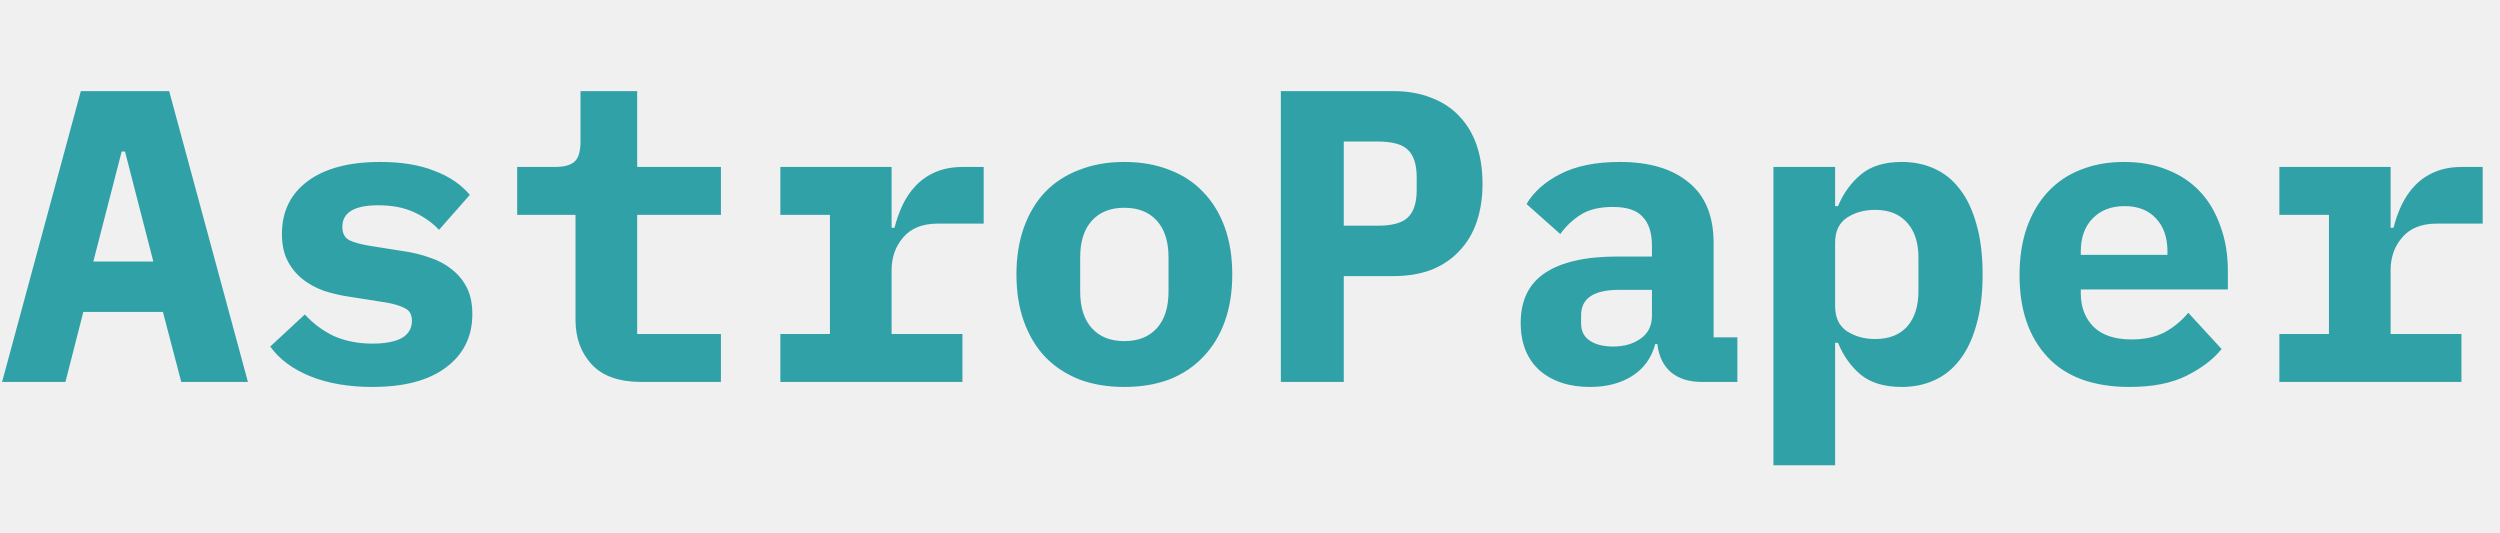
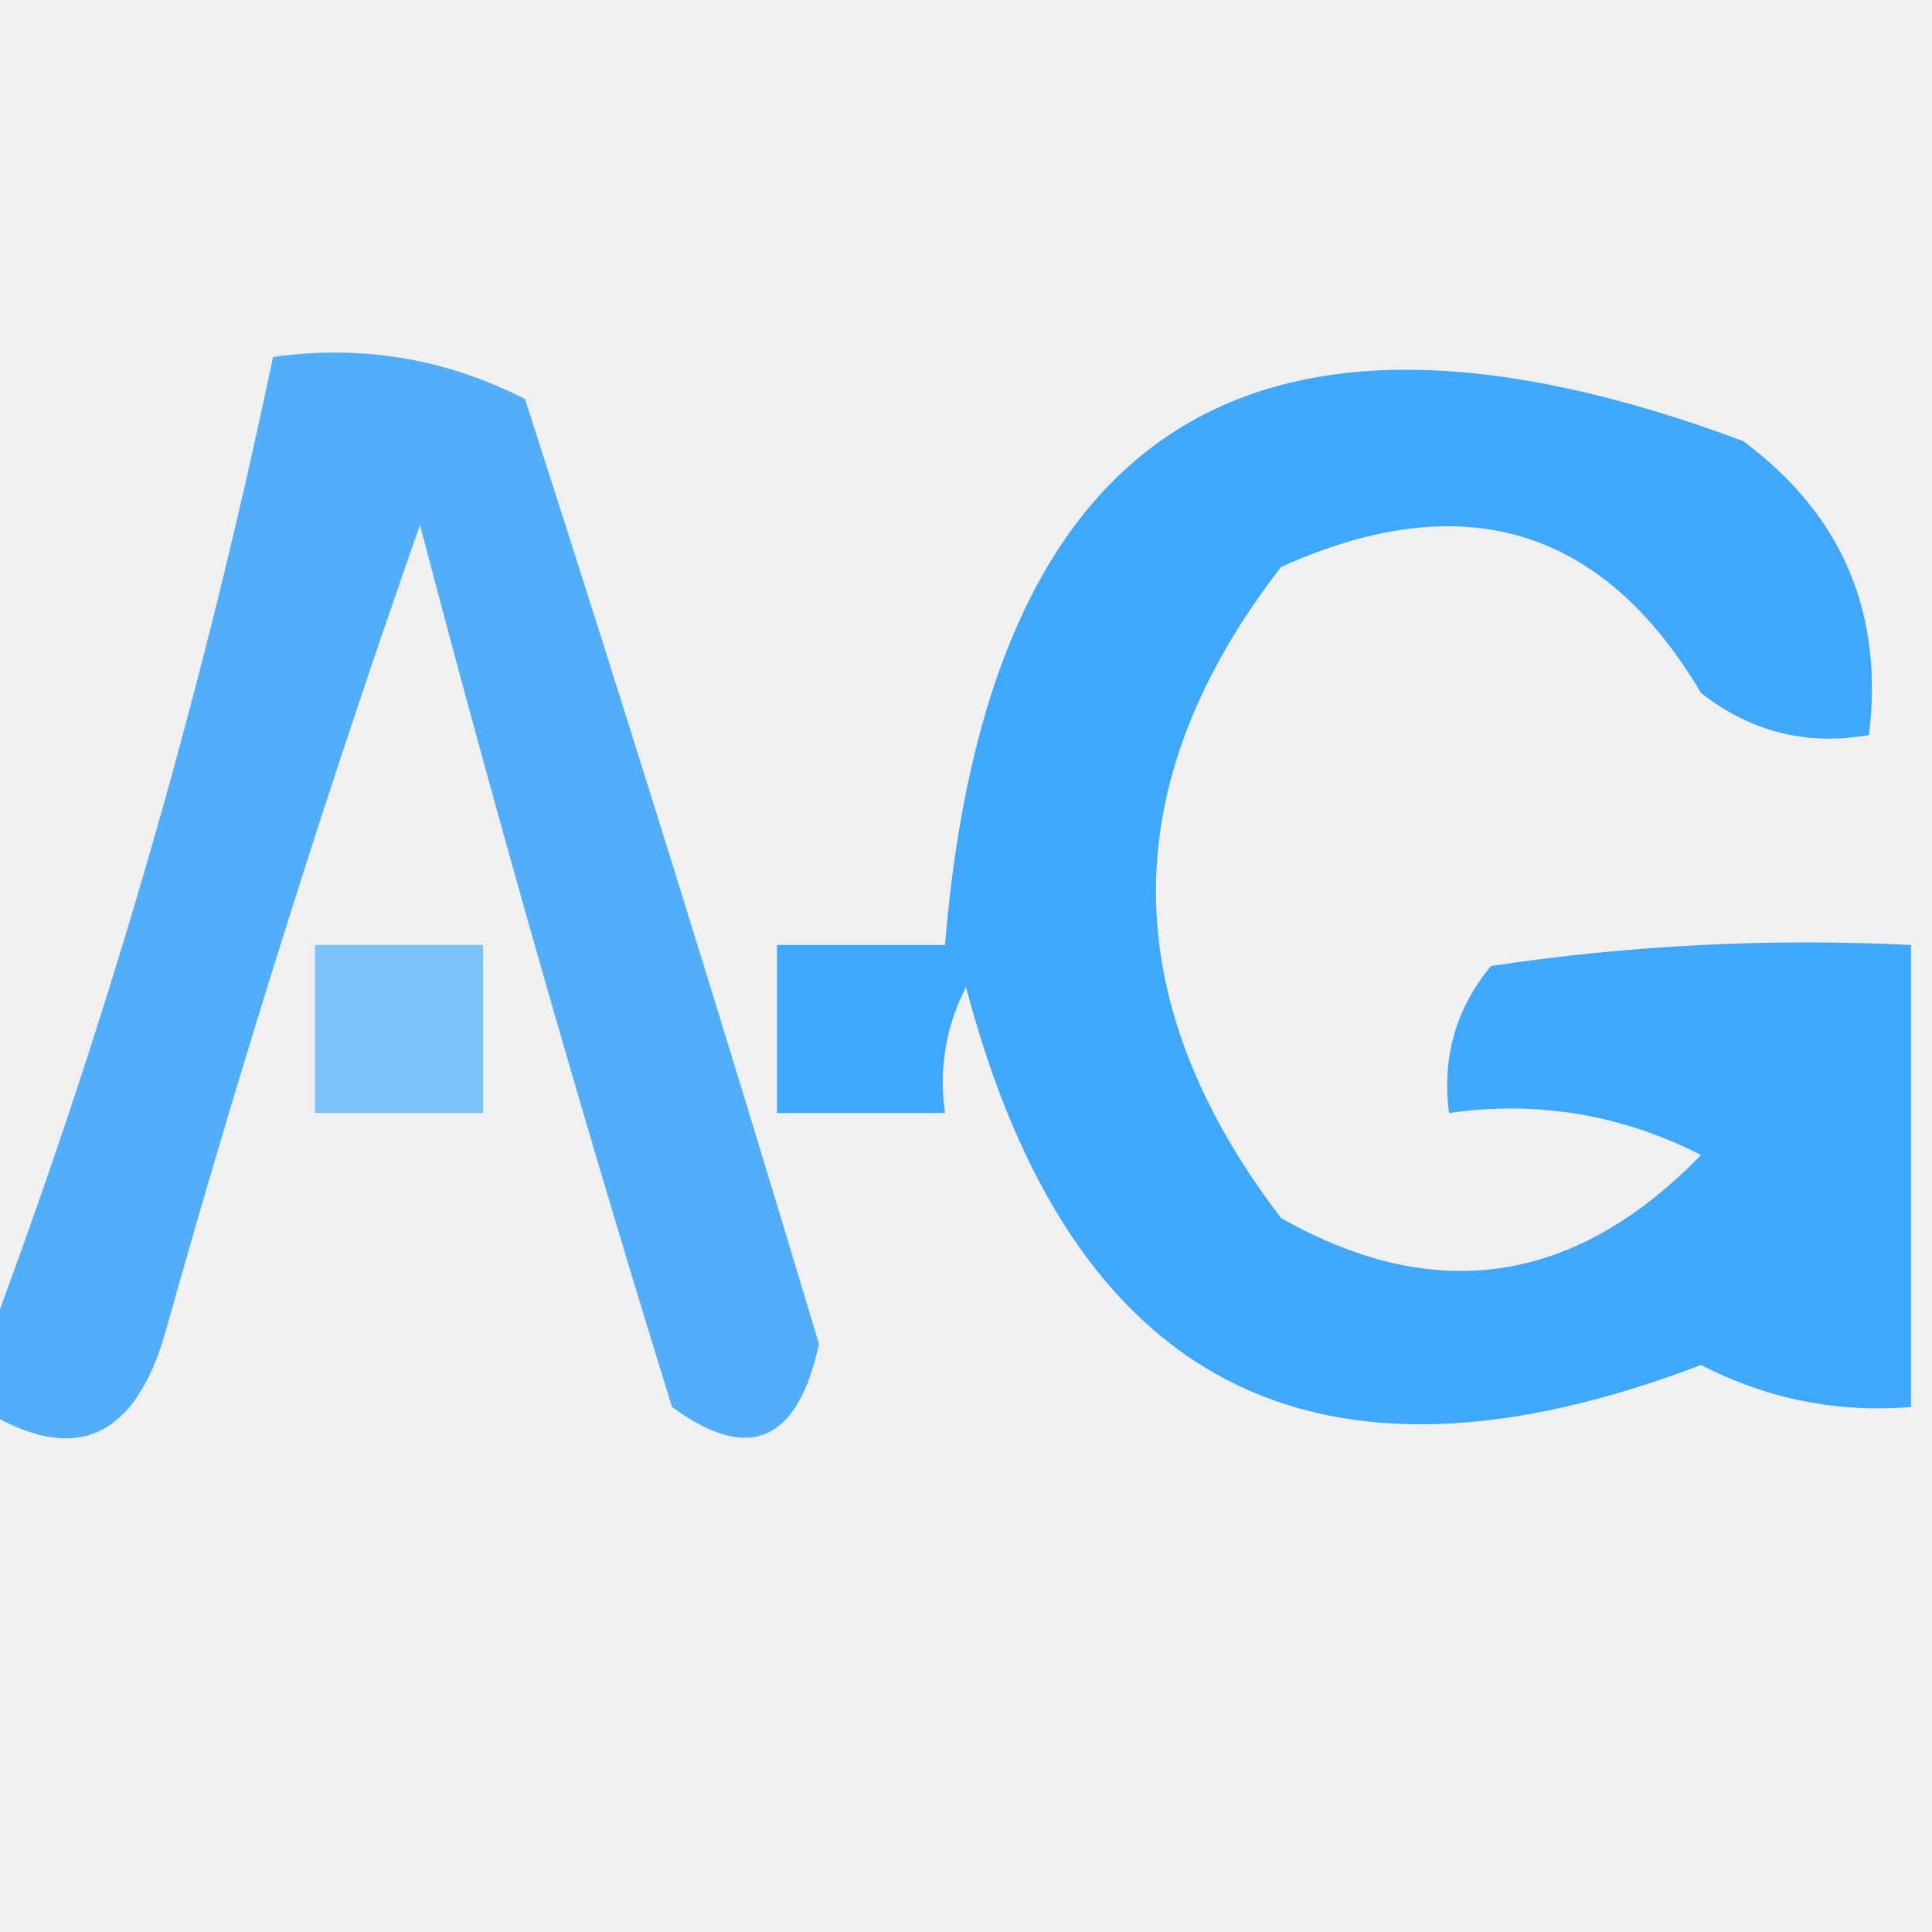
- <svg xmlns="http://www.w3.org/2000/svg" width="216" height="46" viewBox="0 0 216 46" fill="none">
-   <g clip-path="url(#clip0_1954_681)">
-     <path d="M15.66 33L14.076 26.952H7.2L5.652 33H0.18L6.984 7.872H14.616L21.42 33H15.66ZM10.8 13.092H10.512L8.064 22.596H13.248L10.8 13.092ZM32.17 33.432C30.106 33.432 28.306 33.12 26.77 32.496C25.258 31.872 24.118 31.02 23.35 29.94L26.338 27.168C27.058 27.96 27.898 28.584 28.858 29.04C29.842 29.472 30.958 29.688 32.206 29.688C33.262 29.688 34.09 29.532 34.69 29.22C35.29 28.884 35.59 28.38 35.59 27.708C35.59 27.18 35.386 26.82 34.978 26.628C34.57 26.412 34.006 26.244 33.286 26.124L30.298 25.656C29.458 25.536 28.678 25.356 27.958 25.116C27.238 24.852 26.614 24.504 26.086 24.072C25.558 23.64 25.138 23.112 24.826 22.488C24.514 21.864 24.358 21.108 24.358 20.22C24.358 18.276 25.102 16.752 26.59 15.648C28.078 14.544 30.166 13.992 32.854 13.992C34.678 13.992 36.226 14.244 37.498 14.748C38.794 15.228 39.826 15.924 40.594 16.836L37.93 19.86C37.378 19.26 36.67 18.756 35.806 18.348C34.942 17.94 33.898 17.736 32.674 17.736C30.61 17.736 29.578 18.36 29.578 19.608C29.578 20.16 29.782 20.544 30.19 20.76C30.598 20.952 31.162 21.108 31.882 21.228L34.834 21.696C35.674 21.816 36.454 22.008 37.174 22.272C37.894 22.512 38.518 22.848 39.046 23.28C39.598 23.712 40.03 24.24 40.342 24.864C40.654 25.488 40.81 26.244 40.81 27.132C40.81 29.076 40.054 30.612 38.542 31.74C37.054 32.868 34.93 33.432 32.17 33.432ZM55.412 33C53.492 33 52.064 32.496 51.128 31.488C50.192 30.48 49.724 29.196 49.724 27.636V18.564H44.684V14.424H47.96C48.752 14.424 49.316 14.268 49.652 13.956C49.988 13.644 50.156 13.068 50.156 12.228V7.872H55.052V14.424H62.288V18.564H55.052V28.86H62.288V33H55.412ZM67.422 28.86H71.706V18.564H67.422V14.424H77.034V19.68H77.286C77.454 19.008 77.682 18.36 77.97 17.736C78.282 17.088 78.666 16.524 79.122 16.044C79.602 15.54 80.178 15.144 80.85 14.856C81.522 14.568 82.314 14.424 83.226 14.424H84.99V19.32H81.03C79.71 19.32 78.714 19.716 78.042 20.508C77.37 21.276 77.034 22.224 77.034 23.352V28.86H83.154V33H67.422V28.86ZM97.144 33.432C95.704 33.432 94.408 33.216 93.256 32.784C92.104 32.328 91.12 31.68 90.304 30.84C89.512 30 88.9 28.98 88.468 27.78C88.036 26.58 87.82 25.224 87.82 23.712C87.82 22.2 88.036 20.844 88.468 19.644C88.9 18.444 89.512 17.424 90.304 16.584C91.12 15.744 92.104 15.108 93.256 14.676C94.408 14.22 95.704 13.992 97.144 13.992C98.584 13.992 99.88 14.22 101.032 14.676C102.184 15.108 103.156 15.744 103.948 16.584C104.764 17.424 105.388 18.444 105.82 19.644C106.252 20.844 106.468 22.2 106.468 23.712C106.468 25.224 106.252 26.58 105.82 27.78C105.388 28.98 104.764 30 103.948 30.84C103.156 31.68 102.184 32.328 101.032 32.784C99.88 33.216 98.584 33.432 97.144 33.432ZM97.144 29.472C98.344 29.472 99.28 29.1 99.952 28.356C100.624 27.612 100.96 26.556 100.96 25.188V22.236C100.96 20.868 100.624 19.812 99.952 19.068C99.28 18.324 98.344 17.952 97.144 17.952C95.944 17.952 95.008 18.324 94.336 19.068C93.664 19.812 93.328 20.868 93.328 22.236V25.188C93.328 26.556 93.664 27.612 94.336 28.356C95.008 29.1 95.944 29.472 97.144 29.472ZM110.666 33V7.872H120.386C121.61 7.872 122.702 8.064 123.662 8.448C124.622 8.808 125.426 9.336 126.074 10.032C126.746 10.728 127.25 11.568 127.586 12.552C127.922 13.536 128.09 14.64 128.09 15.864C128.09 17.088 127.922 18.192 127.586 19.176C127.25 20.16 126.746 21 126.074 21.696C125.426 22.392 124.622 22.932 123.662 23.316C122.702 23.676 121.61 23.856 120.386 23.856H116.102V33H110.666ZM116.102 19.5H119.018C120.29 19.5 121.166 19.26 121.646 18.78C122.15 18.3 122.402 17.508 122.402 16.404V15.324C122.402 14.22 122.15 13.428 121.646 12.948C121.166 12.468 120.29 12.228 119.018 12.228H116.102V19.5ZM147.048 33C145.944 33 145.056 32.724 144.384 32.172C143.712 31.596 143.316 30.78 143.196 29.724H143.016C142.68 30.948 142.008 31.872 141 32.496C140.016 33.12 138.804 33.432 137.364 33.432C135.564 33.432 134.112 32.952 133.008 31.992C131.928 31.008 131.388 29.64 131.388 27.888C131.388 25.944 132.096 24.504 133.512 23.568C134.928 22.632 137.004 22.164 139.74 22.164H142.728V21.228C142.728 20.124 142.464 19.296 141.936 18.744C141.432 18.168 140.568 17.88 139.344 17.88C138.216 17.88 137.304 18.096 136.608 18.528C135.912 18.96 135.312 19.524 134.808 20.22L131.892 17.628C132.516 16.572 133.488 15.708 134.808 15.036C136.152 14.34 137.868 13.992 139.956 13.992C142.5 13.992 144.48 14.58 145.896 15.756C147.336 16.908 148.056 18.66 148.056 21.012V29.148H150.108V33H147.048ZM139.38 29.94C140.316 29.94 141.108 29.712 141.756 29.256C142.404 28.8 142.728 28.14 142.728 27.276V25.044H139.884C137.7 25.044 136.608 25.776 136.608 27.24V27.96C136.608 28.608 136.86 29.1 137.364 29.436C137.868 29.772 138.54 29.94 139.38 29.94ZM153.226 14.424H158.554V17.808H158.806C159.262 16.704 159.922 15.792 160.786 15.072C161.65 14.352 162.826 13.992 164.314 13.992C165.346 13.992 166.282 14.184 167.122 14.568C167.986 14.952 168.718 15.54 169.318 16.332C169.942 17.124 170.422 18.132 170.758 19.356C171.118 20.58 171.298 22.032 171.298 23.712C171.298 25.392 171.118 26.844 170.758 28.068C170.422 29.292 169.942 30.3 169.318 31.092C168.718 31.884 167.986 32.472 167.122 32.856C166.282 33.24 165.346 33.432 164.314 33.432C162.826 33.432 161.65 33.084 160.786 32.388C159.922 31.668 159.262 30.744 158.806 29.616H158.554V40.2H153.226V14.424ZM162.01 29.292C163.21 29.292 164.134 28.932 164.782 28.212C165.43 27.468 165.754 26.448 165.754 25.152V22.272C165.754 20.976 165.43 19.968 164.782 19.248C164.134 18.504 163.21 18.132 162.01 18.132C161.074 18.132 160.258 18.36 159.562 18.816C158.89 19.272 158.554 19.992 158.554 20.976V26.448C158.554 27.432 158.89 28.152 159.562 28.608C160.258 29.064 161.074 29.292 162.01 29.292ZM183.992 33.432C180.872 33.432 178.508 32.568 176.9 30.84C175.292 29.112 174.488 26.76 174.488 23.784C174.488 22.272 174.692 20.916 175.1 19.716C175.532 18.492 176.132 17.46 176.9 16.62C177.692 15.756 178.64 15.108 179.744 14.676C180.872 14.22 182.132 13.992 183.524 13.992C184.916 13.992 186.164 14.22 187.268 14.676C188.372 15.108 189.308 15.732 190.076 16.548C190.844 17.364 191.432 18.36 191.84 19.536C192.272 20.688 192.488 21.984 192.488 23.424V25.008H179.78V25.332C179.78 26.532 180.152 27.504 180.896 28.248C181.64 28.968 182.732 29.328 184.172 29.328C185.276 29.328 186.224 29.124 187.016 28.716C187.808 28.284 188.492 27.72 189.068 27.024L191.948 30.156C191.228 31.044 190.22 31.812 188.924 32.46C187.628 33.108 185.984 33.432 183.992 33.432ZM183.56 17.808C182.408 17.808 181.484 18.168 180.788 18.888C180.116 19.584 179.78 20.532 179.78 21.732V22.02H187.268V21.732C187.268 20.508 186.932 19.548 186.26 18.852C185.612 18.156 184.712 17.808 183.56 17.808ZM196.937 28.86H201.221V18.564H196.937V14.424H206.549V19.68H206.801C206.969 19.008 207.197 18.36 207.485 17.736C207.797 17.088 208.181 16.524 208.637 16.044C209.117 15.54 209.693 15.144 210.365 14.856C211.037 14.568 211.829 14.424 212.741 14.424H214.505V19.32H210.545C209.225 19.32 208.229 19.716 207.557 20.508C206.885 21.276 206.549 22.224 206.549 23.352V28.86H212.669V33H196.937V28.86Z" fill="#31A1A8" />
+ <svg xmlns="http://www.w3.org/2000/svg" version="1.1" width="46px" height="46px" style="shape-rendering:geometricPrecision; text-rendering:geometricPrecision; image-rendering:optimizeQuality; fill-rule:evenodd; clip-rule:evenodd">
+   <g>
+     <path style="opacity:0.695" fill="#0f92fe" d="M -0.5,33.5 C -0.5,33.167 -0.5,32.833 -0.5,32.5C 2.434,24.78 4.767,16.78 6.5,8.5C 8.604,8.201 10.604,8.534 12.5,9.5C 14.91,16.971 17.243,24.471 19.5,32C 18.993,34.341 17.826,34.841 16,33.5C 13.845,26.545 11.845,19.545 10,12.5C 7.802,18.761 5.802,25.095 4,31.5C 3.274,34.285 1.774,34.952 -0.5,33.5 Z" />
  </g>
-   <defs>
-     <clipPath id="clip0_1954_681">
-       <rect width="216" height="46" fill="white" />
-     </clipPath>
-   </defs>
+   <g>
+     <path style="opacity:0.773" fill="#0b92fe" d="M 45.5,22.5 C 45.5,26.167 45.5,29.833 45.5,33.5C 43.738,33.643 42.071,33.309 40.5,32.5C 31.328,35.997 25.495,32.997 23,23.5C 22.517,24.448 22.351,25.448 22.5,26.5C 21.167,26.5 19.833,26.5 18.5,26.5C 18.5,25.167 18.5,23.833 18.5,22.5C 19.833,22.5 21.167,22.5 22.5,22.5C 23.516,10.156 29.849,6.156 41.5,10.5C 43.854,12.246 44.854,14.579 44.5,17.5C 43.022,17.762 41.689,17.429 40.5,16.5C 38.162,12.545 34.829,11.545 30.5,13.5C 26.53,18.632 26.53,23.799 30.5,29C 34.174,31.085 37.507,30.585 40.5,27.5C 38.604,26.534 36.604,26.201 34.5,26.5C 34.33,25.178 34.663,24.011 35.5,23C 38.817,22.502 42.15,22.335 45.5,22.5 Z" />
+   </g>
+   <g>
+     <path style="opacity:0.49" fill="#0093fe" d="M 7.5,22.5 C 8.833,22.5 10.167,22.5 11.5,22.5C 11.5,23.833 11.5,25.167 11.5,26.5C 10.167,26.5 8.833,26.5 7.5,26.5C 7.5,25.167 7.5,23.833 7.5,22.5 Z" />
+   </g>
</svg>
